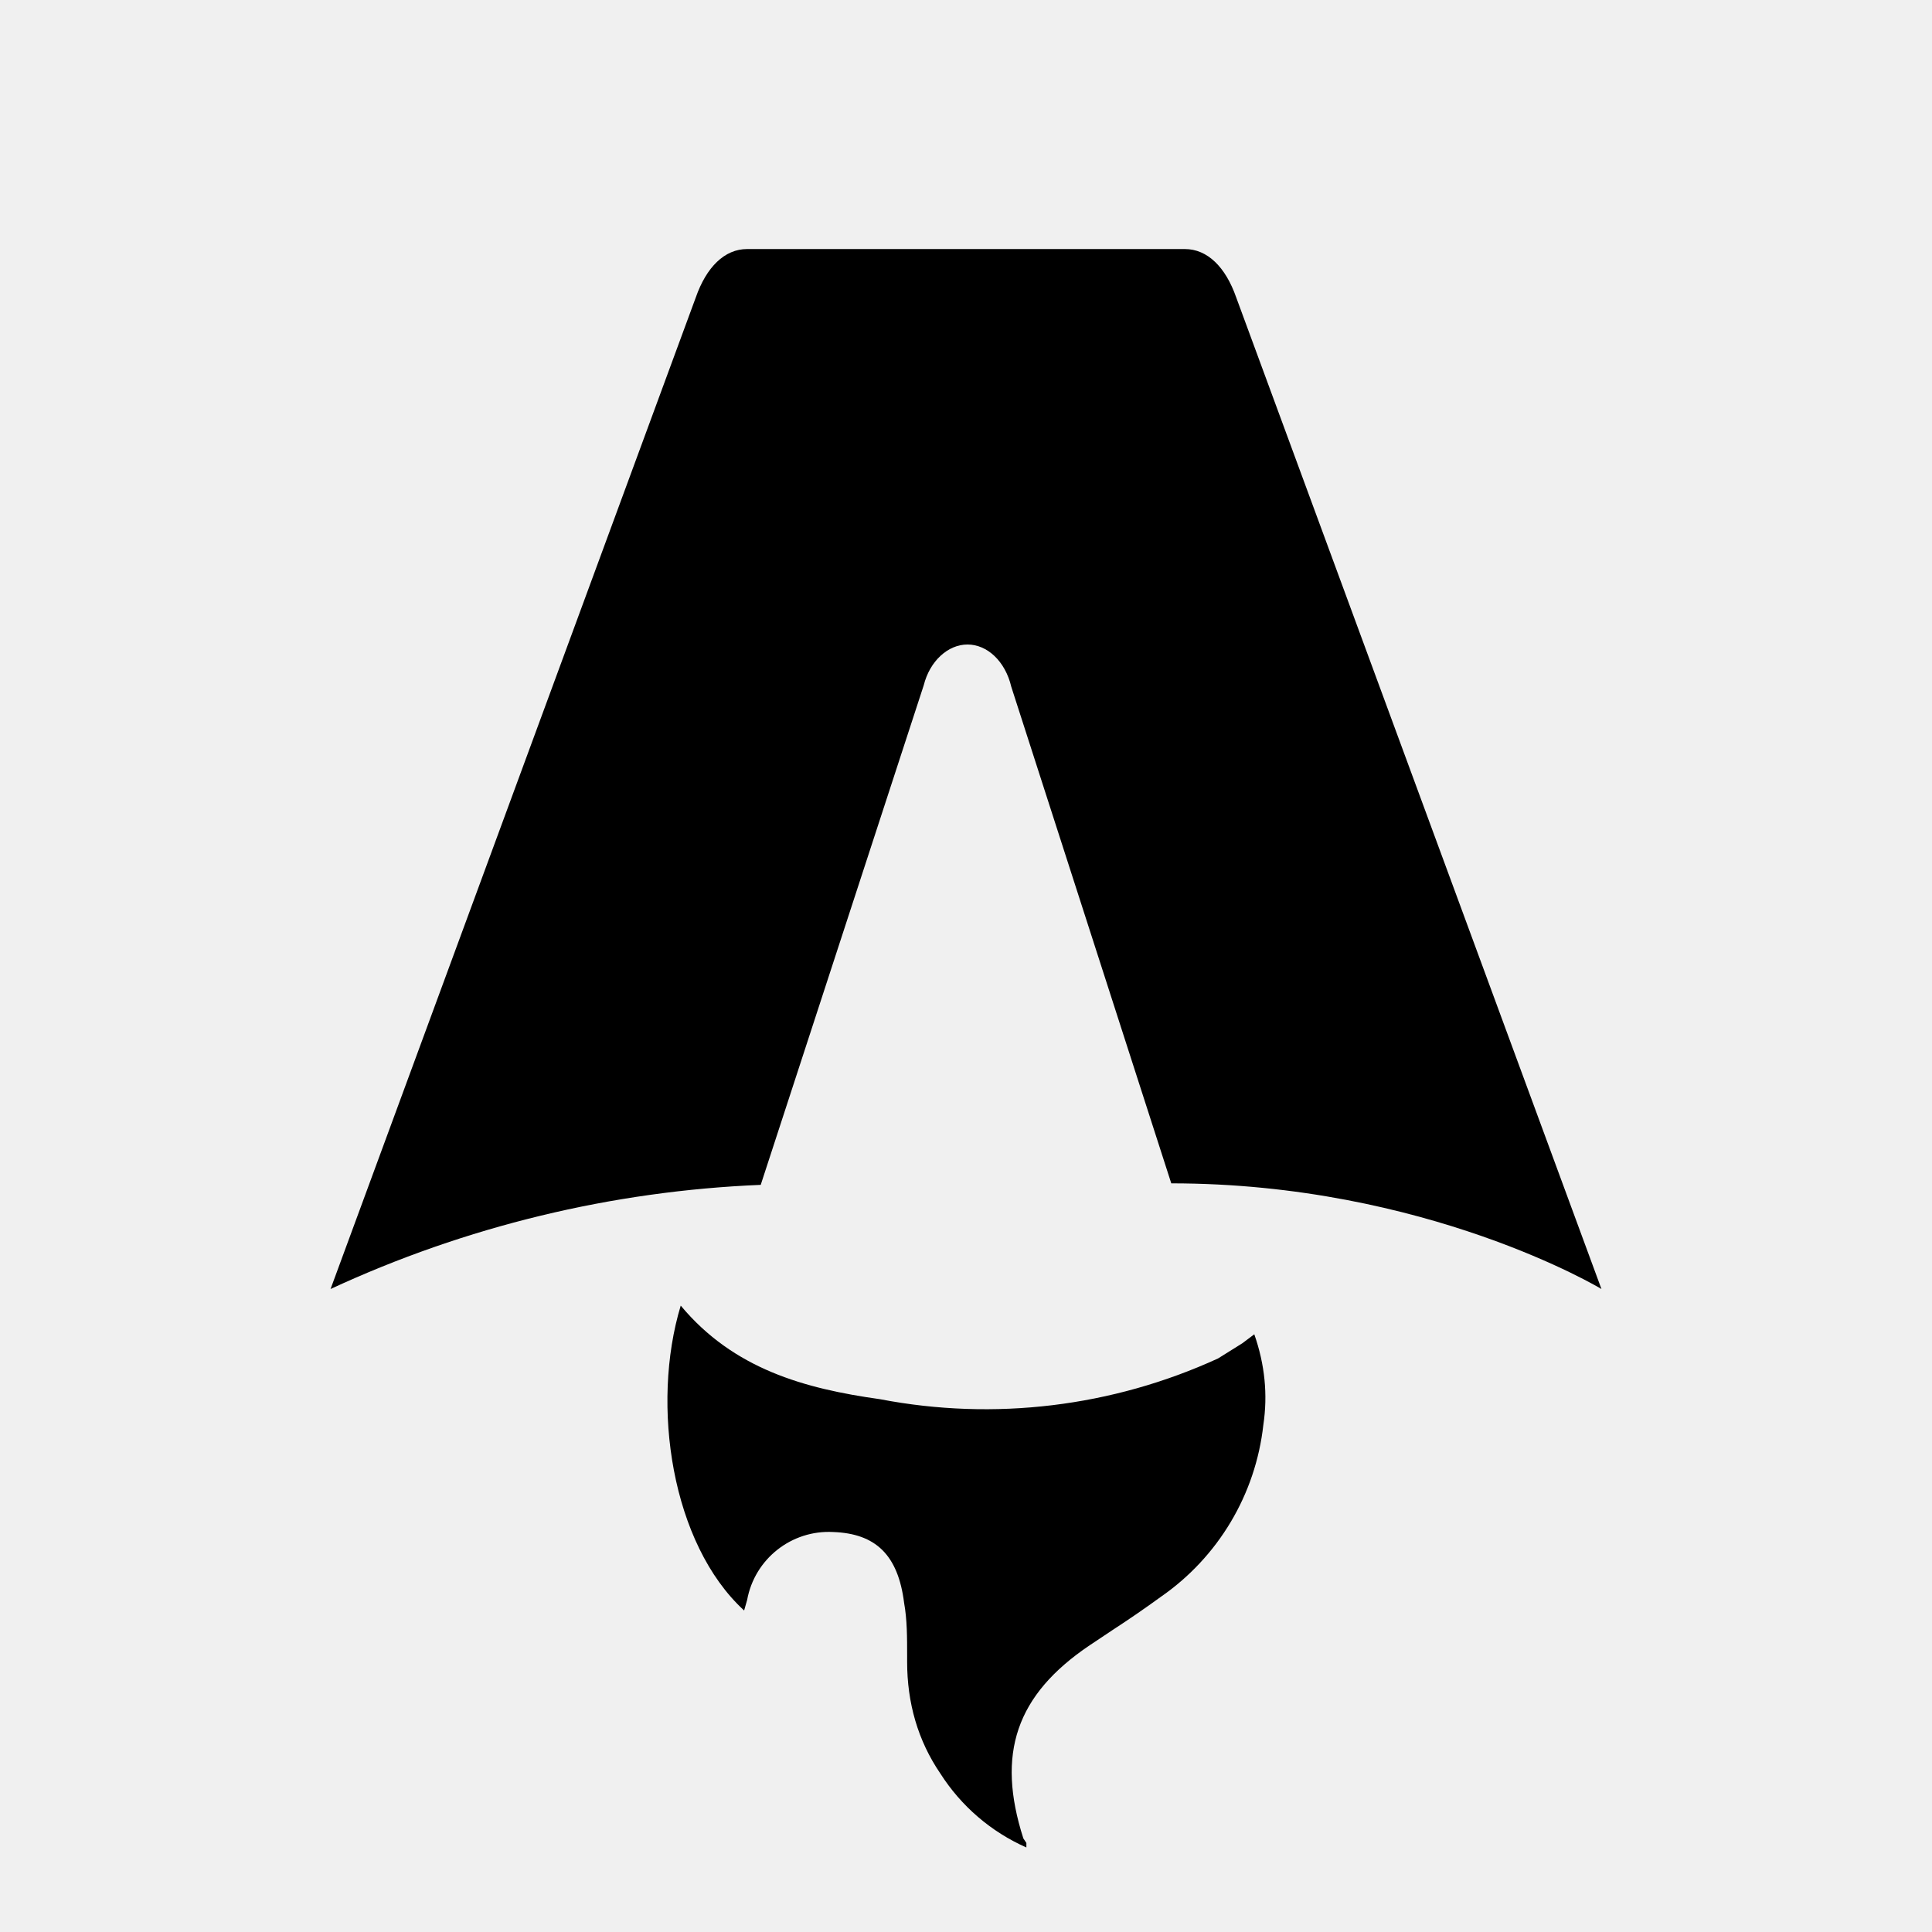
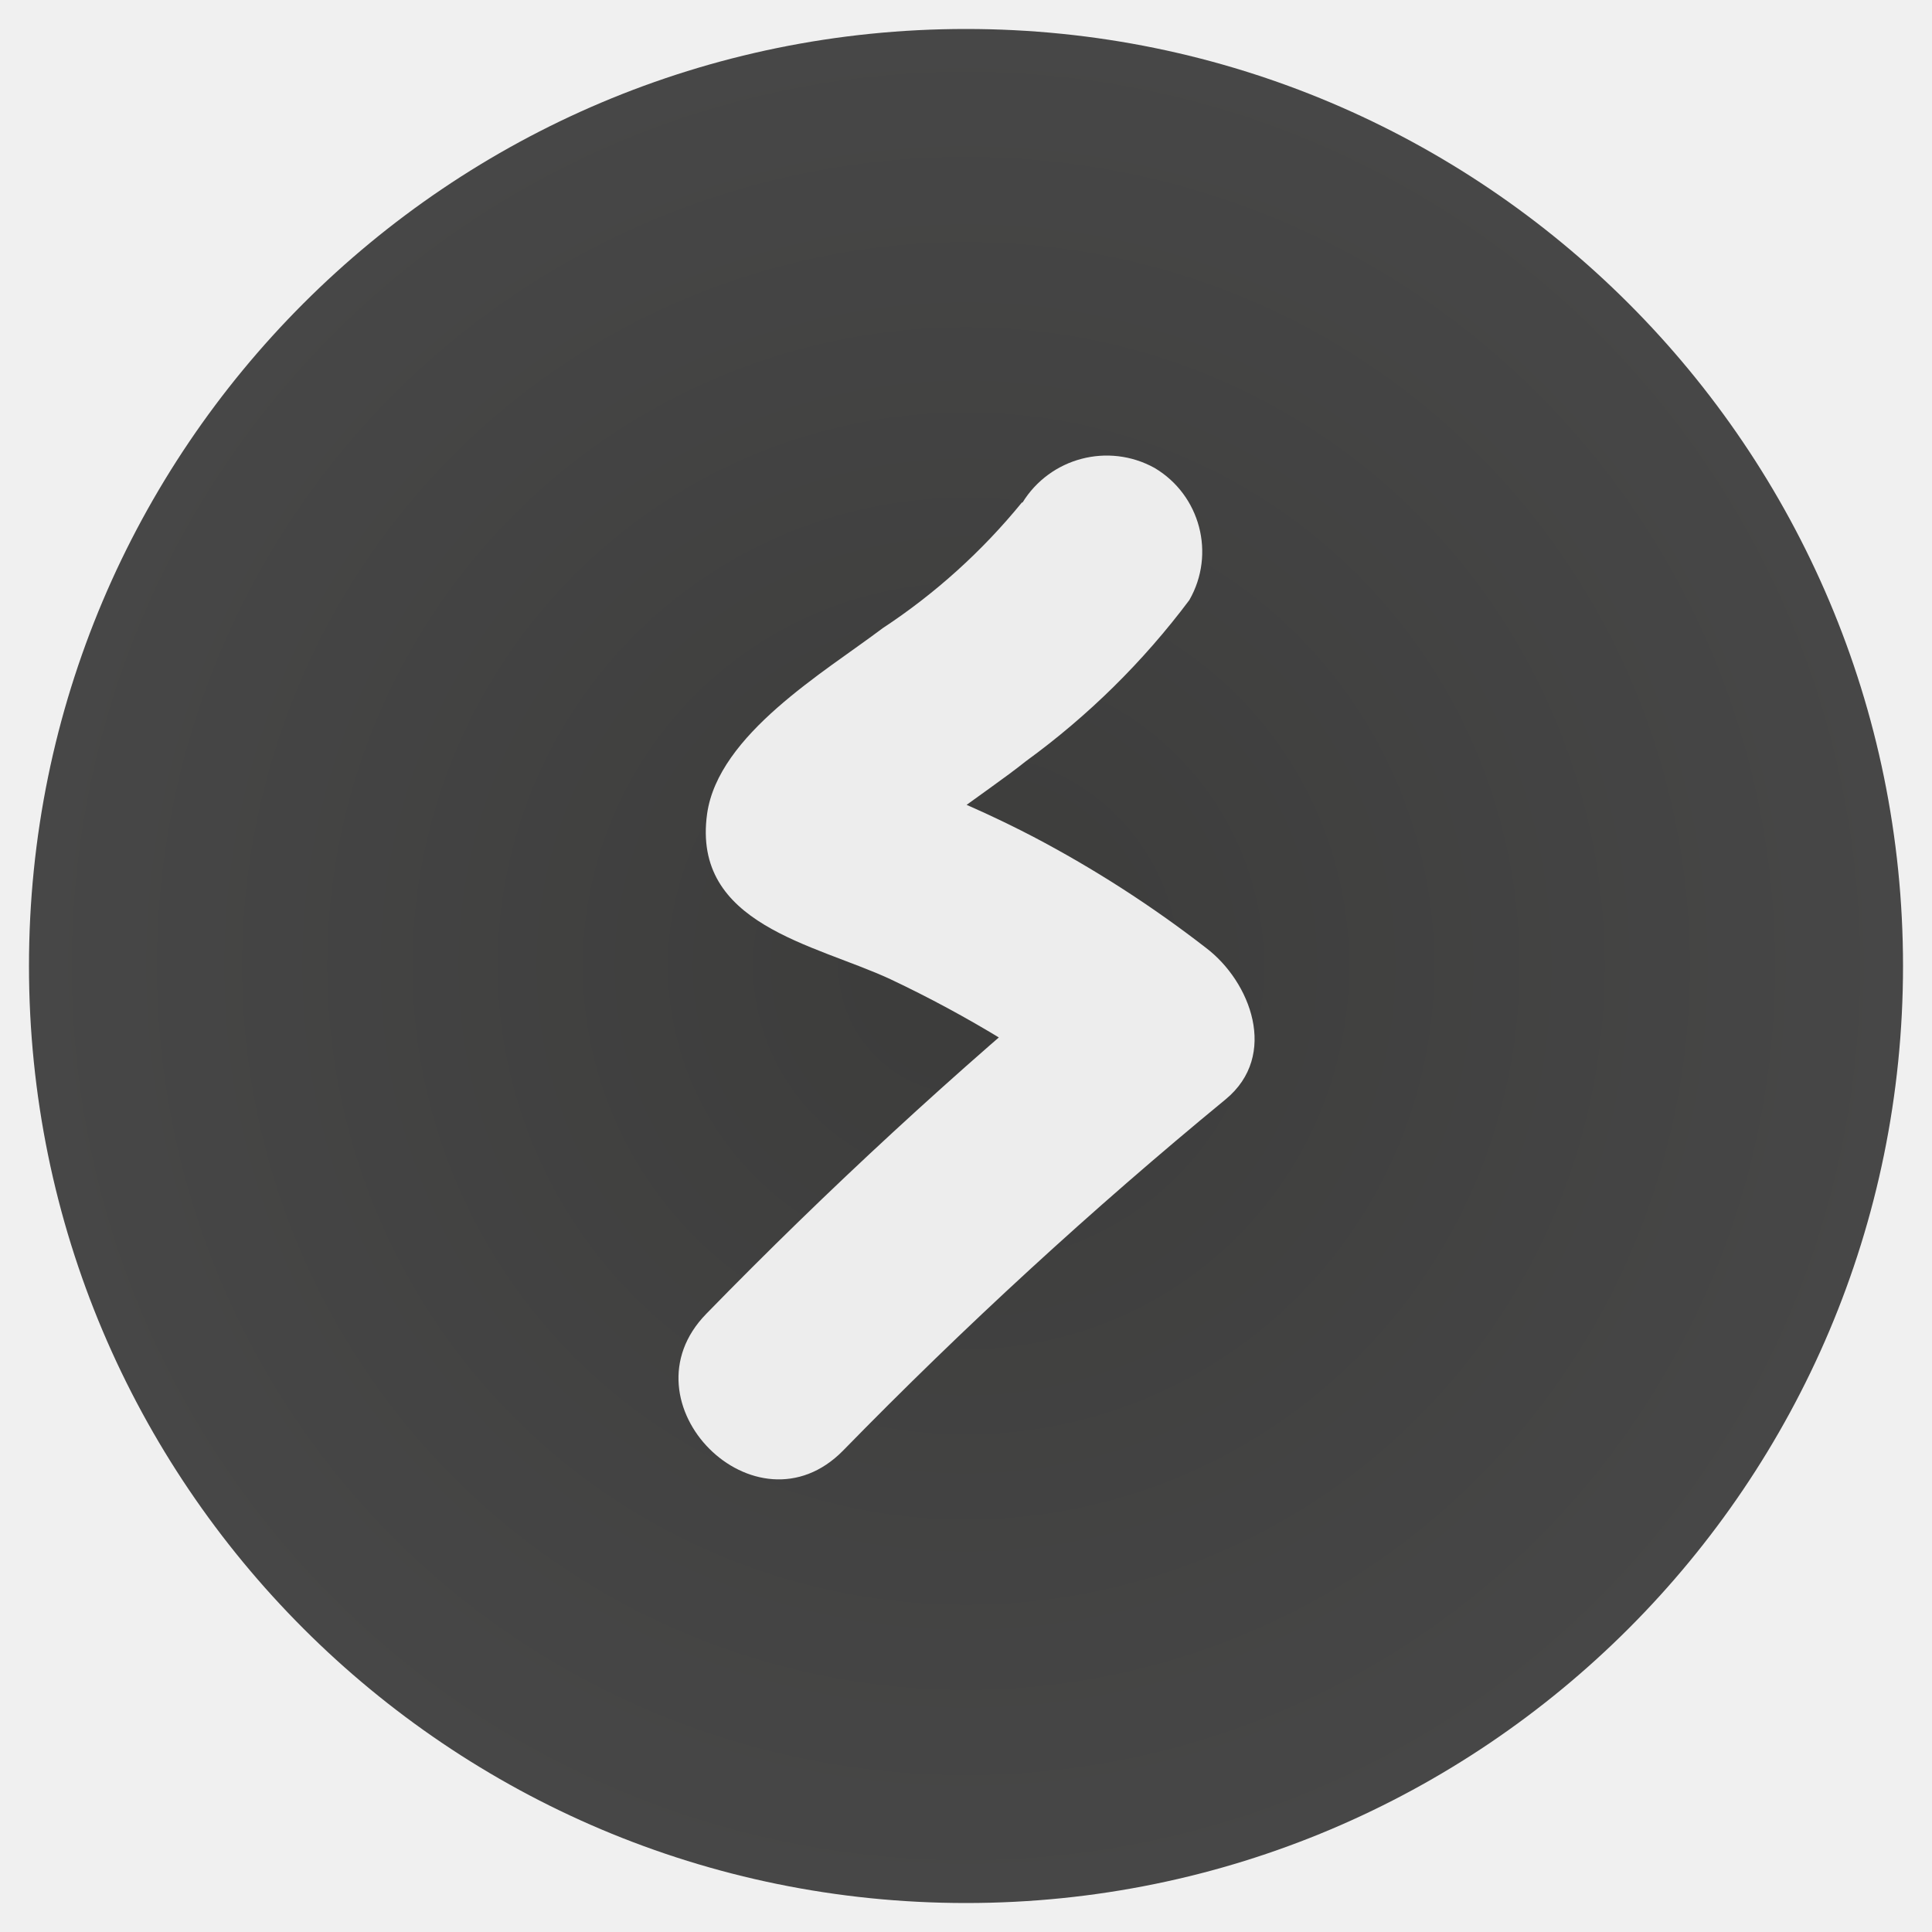
- <svg xmlns="http://www.w3.org/2000/svg" fill="none" viewBox="0 0 128 128">
-   <path d="M50.4 78.5a75.1 75.1 0 0 0-28.5 6.9l24.2-65.7c.7-2 1.9-3.2 3.4-3.2h29c1.5 0 2.7 1.2 3.4 3.2l24.2 65.7s-11.6-7-28.5-7L67 45.5c-.4-1.7-1.6-2.8-2.9-2.8-1.3 0-2.5 1.1-2.9 2.7L50.4 78.5Zm-1.1 28.2Zm-4.2-20.2c-2 6.6-.6 15.8 4.2 20.2a17.5 17.5 0 0 1 .2-.7 5.5 5.5 0 0 1 5.7-4.5c2.8.1 4.3 1.5 4.7 4.7.2 1.1.2 2.3.2 3.5v.4c0 2.7.7 5.2 2.2 7.4a13 13 0 0 0 5.7 4.9v-.3l-.2-.3c-1.8-5.6-.5-9.5 4.4-12.8l1.5-1a73 73 0 0 0 3.2-2.2 16 16 0 0 0 6.8-11.4c.3-2 .1-4-.6-6l-.8.6-1.6 1a37 37 0 0 1-22.4 2.7c-5-.7-9.7-2-13.2-6.2Z" />
-   <style>
-         path { fill: #000; }
-         @media (prefers-color-scheme: dark) {
-             path { fill: #FFF; }
-         }
-     </style>
+ <svg xmlns="http://www.w3.org/2000/svg" id="Capa_1" data-name="Capa 1" viewBox="0 0 50 50">
+   <defs>
+     <style>.cls-1{fill:url(#Degradado_sin_nombre_351);}.cls-2{fill:#ededed;}</style>
+     <radialGradient id="Degradado_sin_nombre_351" cx="25" cy="25" r="24.25" gradientUnits="userSpaceOnUse">
+       <stop offset="0" stop-color="#3c3c3b" />
+       <stop offset="1" stop-color="#474747" />
+     </radialGradient>
+   </defs>
+   <circle class="cls-1" cx="25" cy="25" r="24.25" />
+   <path class="cls-2" d="M26.45,13a16,16,0,0,1-3.61,3.26c-1.51,1.14-4.25,2.75-4.54,4.8-.4,2.87,2.78,3.37,4.74,4.28a31.06,31.06,0,0,1,5.65,3.45l-.51-3.92A126.93,126.93,0,0,0,18.28,34c-2.25,2.3,1.28,5.84,3.54,3.54a123.39,123.39,0,0,1,9.9-9.09c1.38-1.14.64-3.05-.51-3.92a30.24,30.24,0,0,0-4.46-2.87c-.86-.45-1.75-.85-2.65-1.22a15,15,0,0,1-1.94-.79l.89.9-.12-.17.34,1.26v-.2l-.34,1.26c.66-1,2.52-2.12,3.62-3a19.91,19.91,0,0,0,4.23-4.17,2.52,2.52,0,0,0-.9-3.42,2.56,2.56,0,0,0-3.42.9Z" />
</svg>
